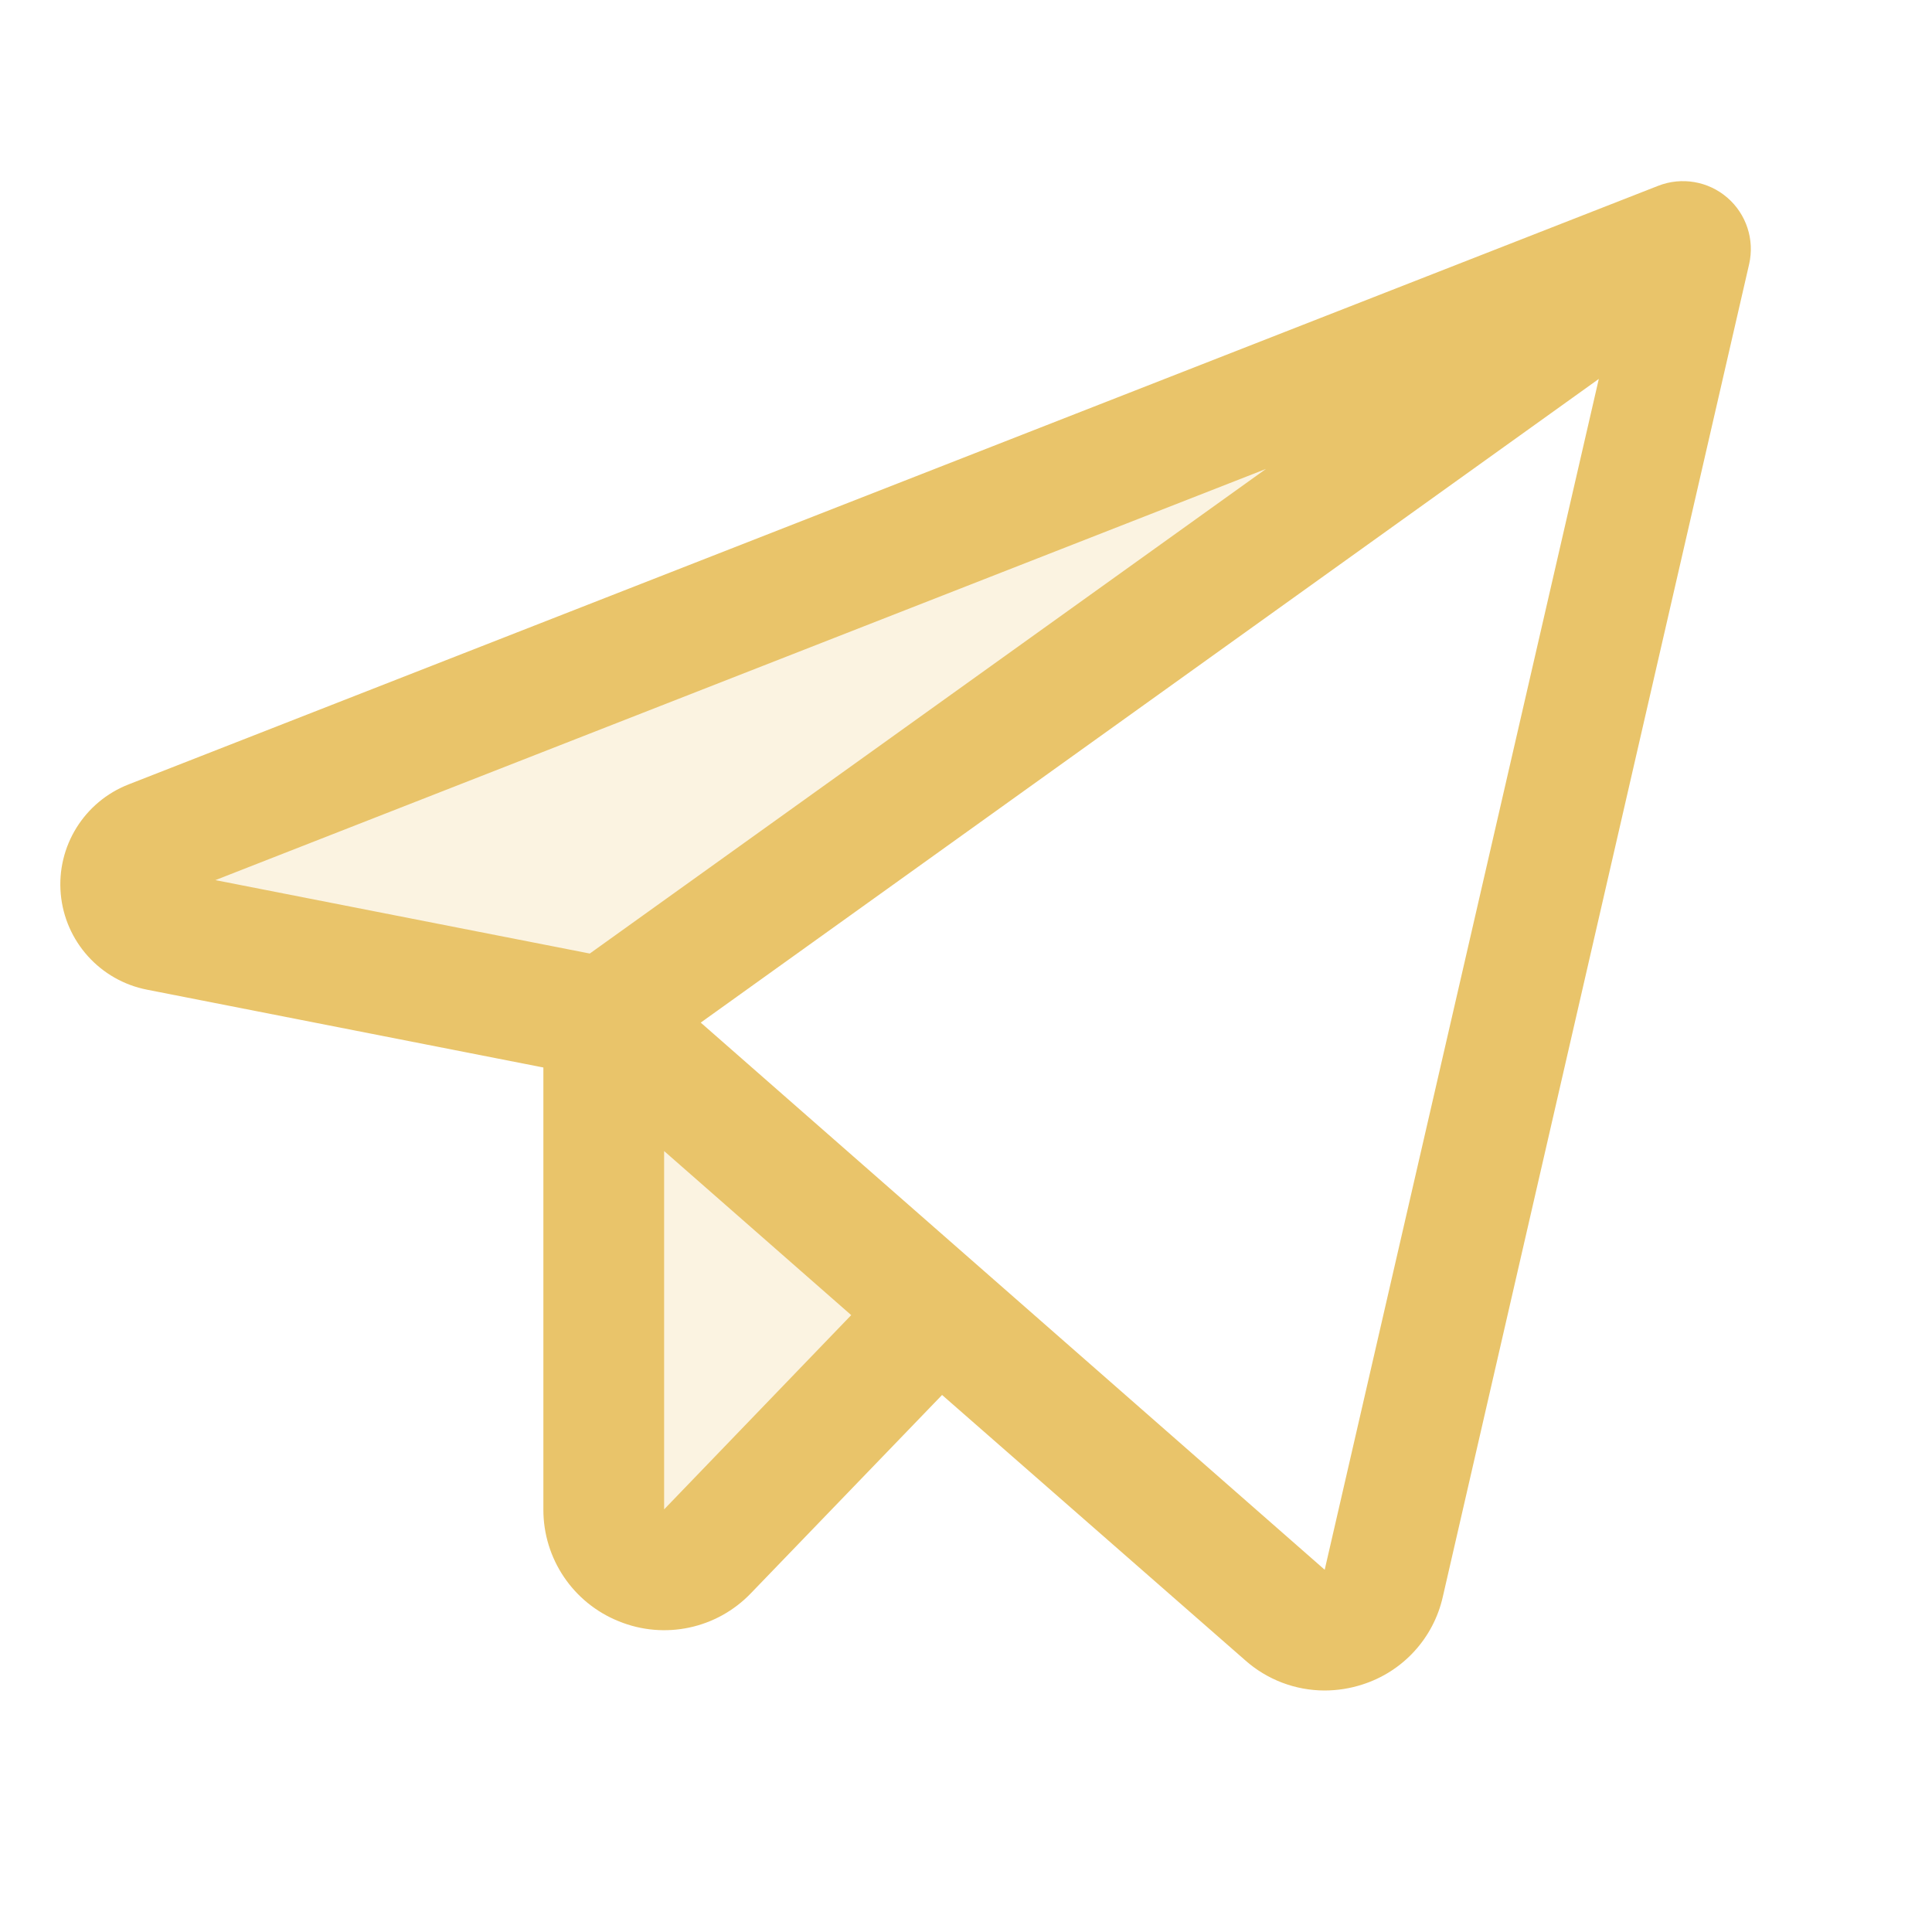
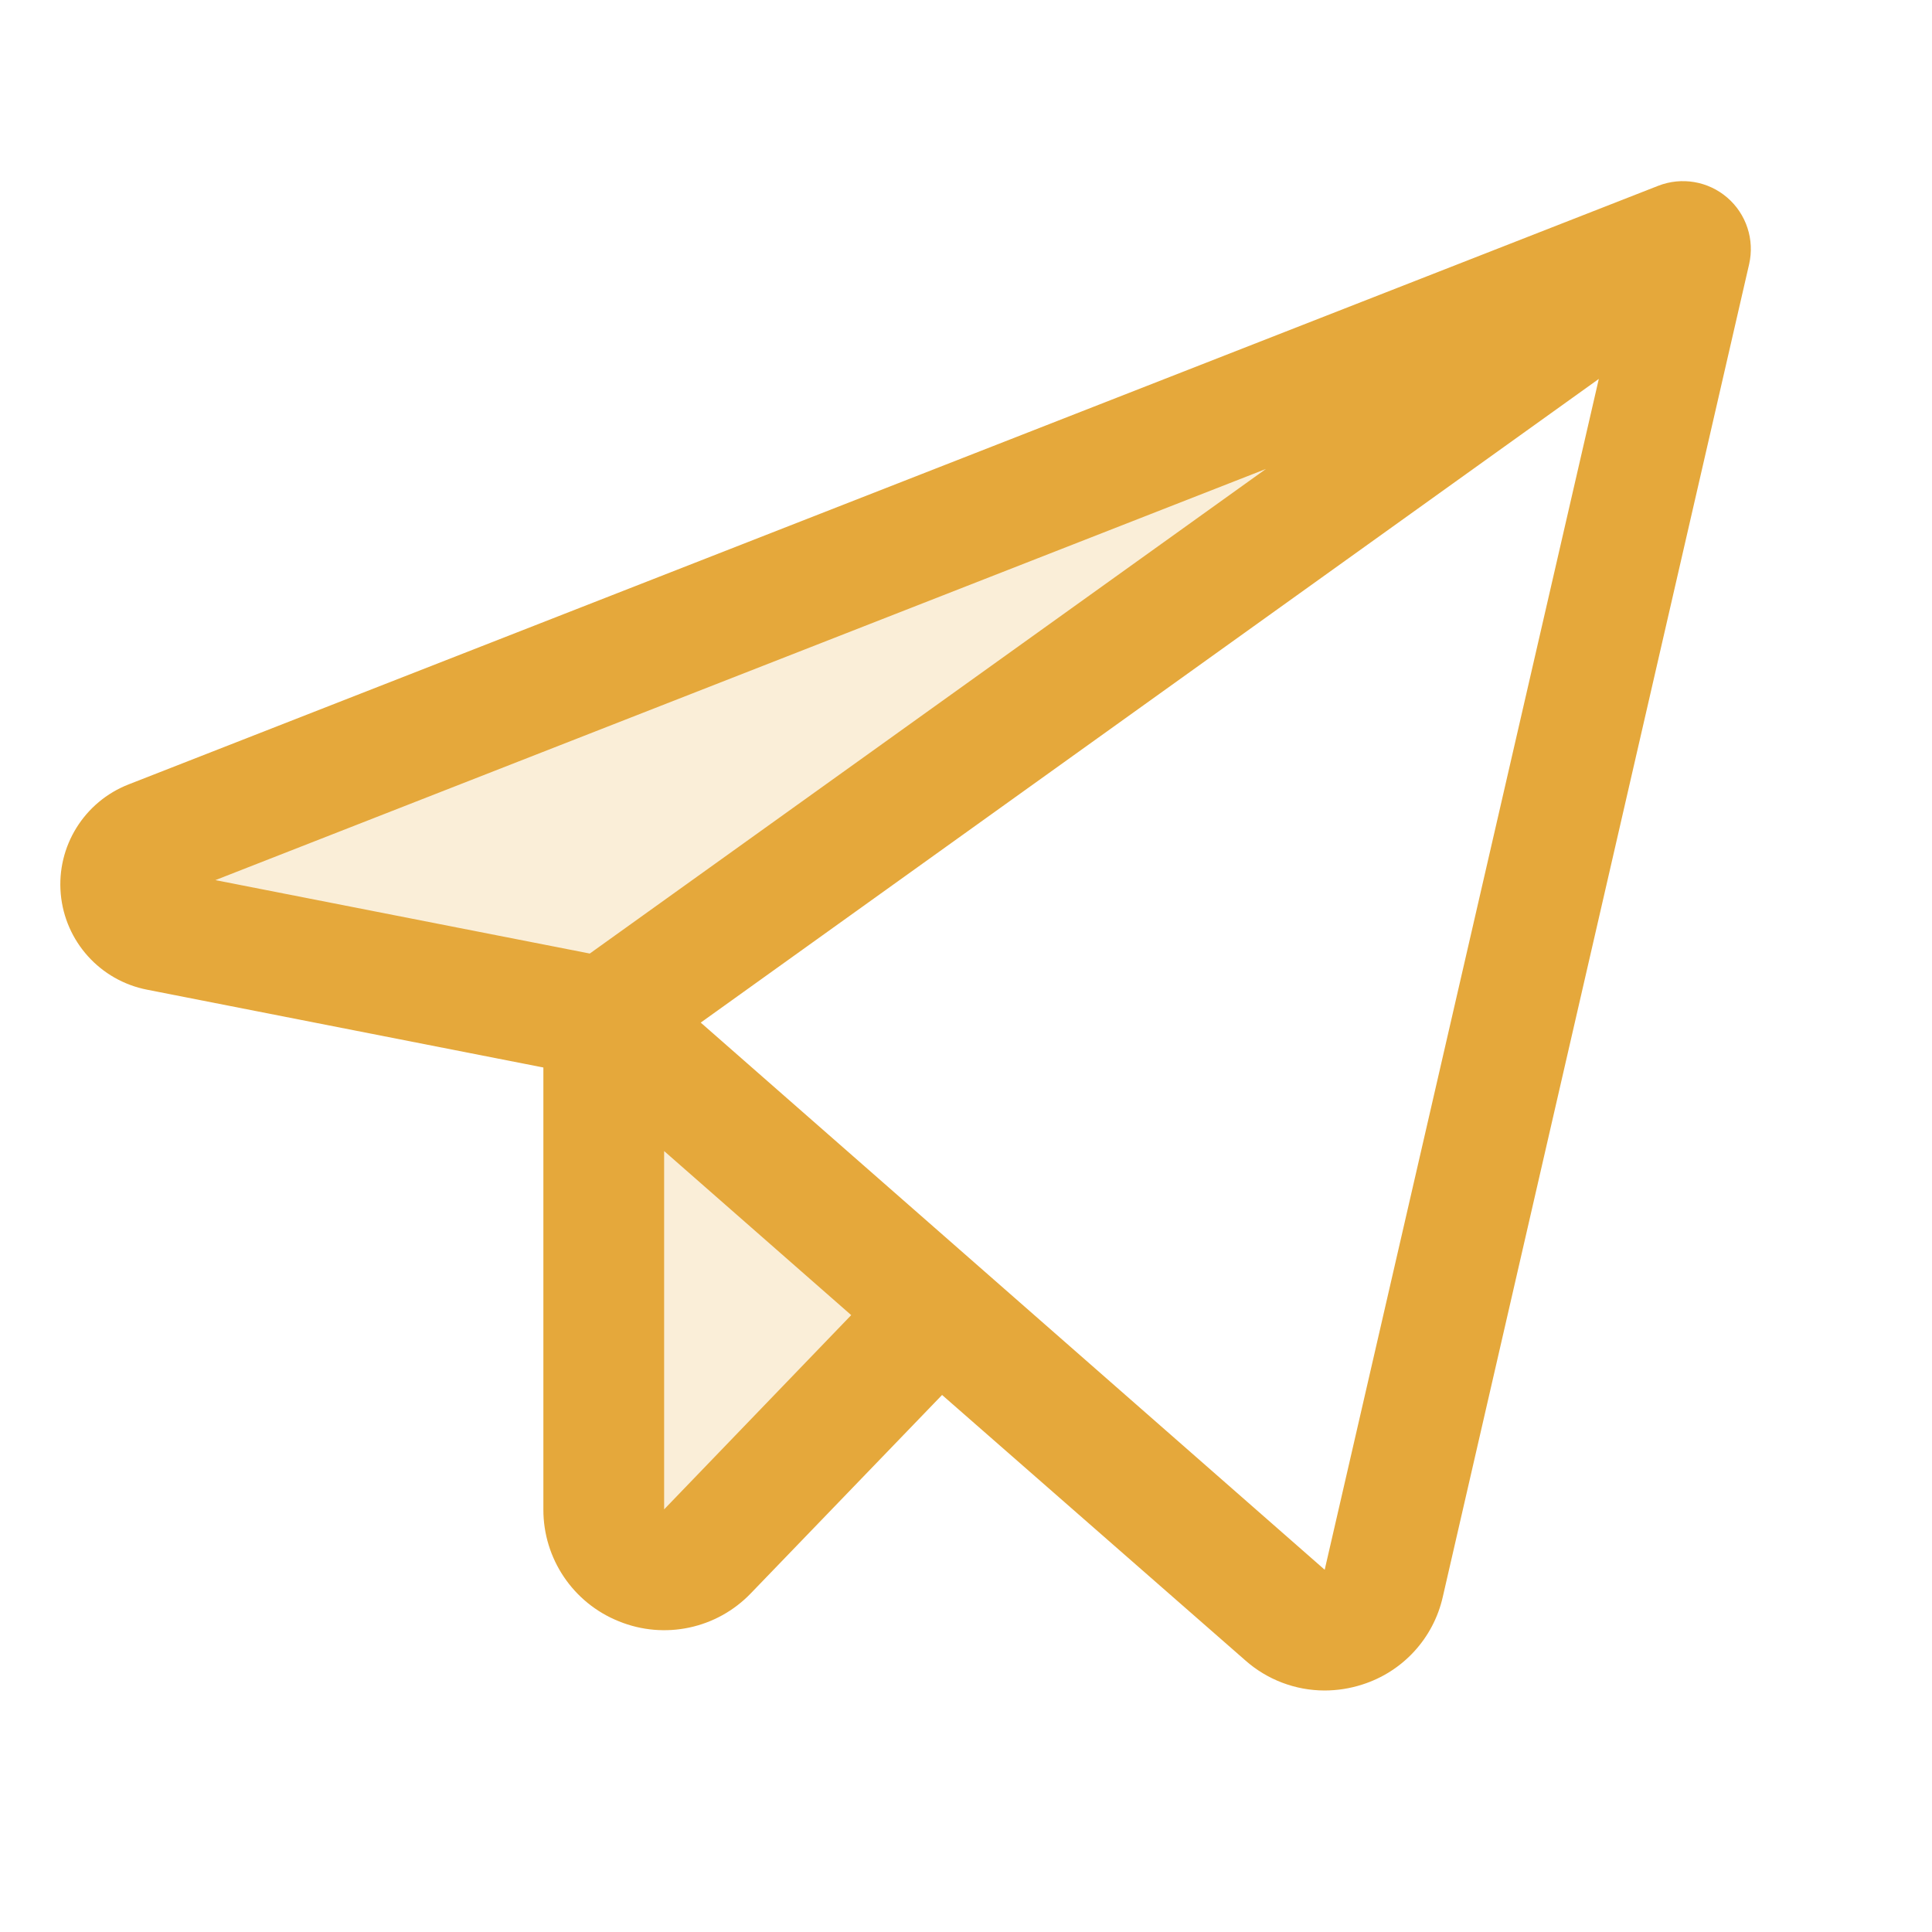
- <svg xmlns="http://www.w3.org/2000/svg" viewBox="0 0 256 256" fill="#E9C46A">
+ <svg xmlns="http://www.w3.org/2000/svg" viewBox="0 0 256 256" fill="#E5A83B">
  <path d="M223.41,32.09,80,134.87,21,123.3A6.23,6.23,0,0,1,20,111.38L222.63,32.07A1,1,0,0,1,223.41,32.09ZM80,200a8,8,0,0,0,13.76,5.56l30.61-31.76L80,134.87Z" opacity="0.2" />
  <path d="M228.88,26.19a9,9,0,0,0-9.16-1.57L17.06,103.93a14.22,14.22,0,0,0,2.43,27.21L72,141.45V200a15.92,15.92,0,0,0,10,14.83,15.91,15.91,0,0,0,17.51-3.73l25.32-26.26L165,220a15.88,15.88,0,0,0,10.51,4,16.3,16.3,0,0,0,5-.79,15.85,15.85,0,0,0,10.67-11.63L231.77,35A9,9,0,0,0,228.88,26.19ZM78.15,126.35l-49.61-9.73,139.2-54.48ZM88,200V152.52l24.79,21.74Zm87.53,8L92.85,135.5l119-85.29Z" />
</svg>
